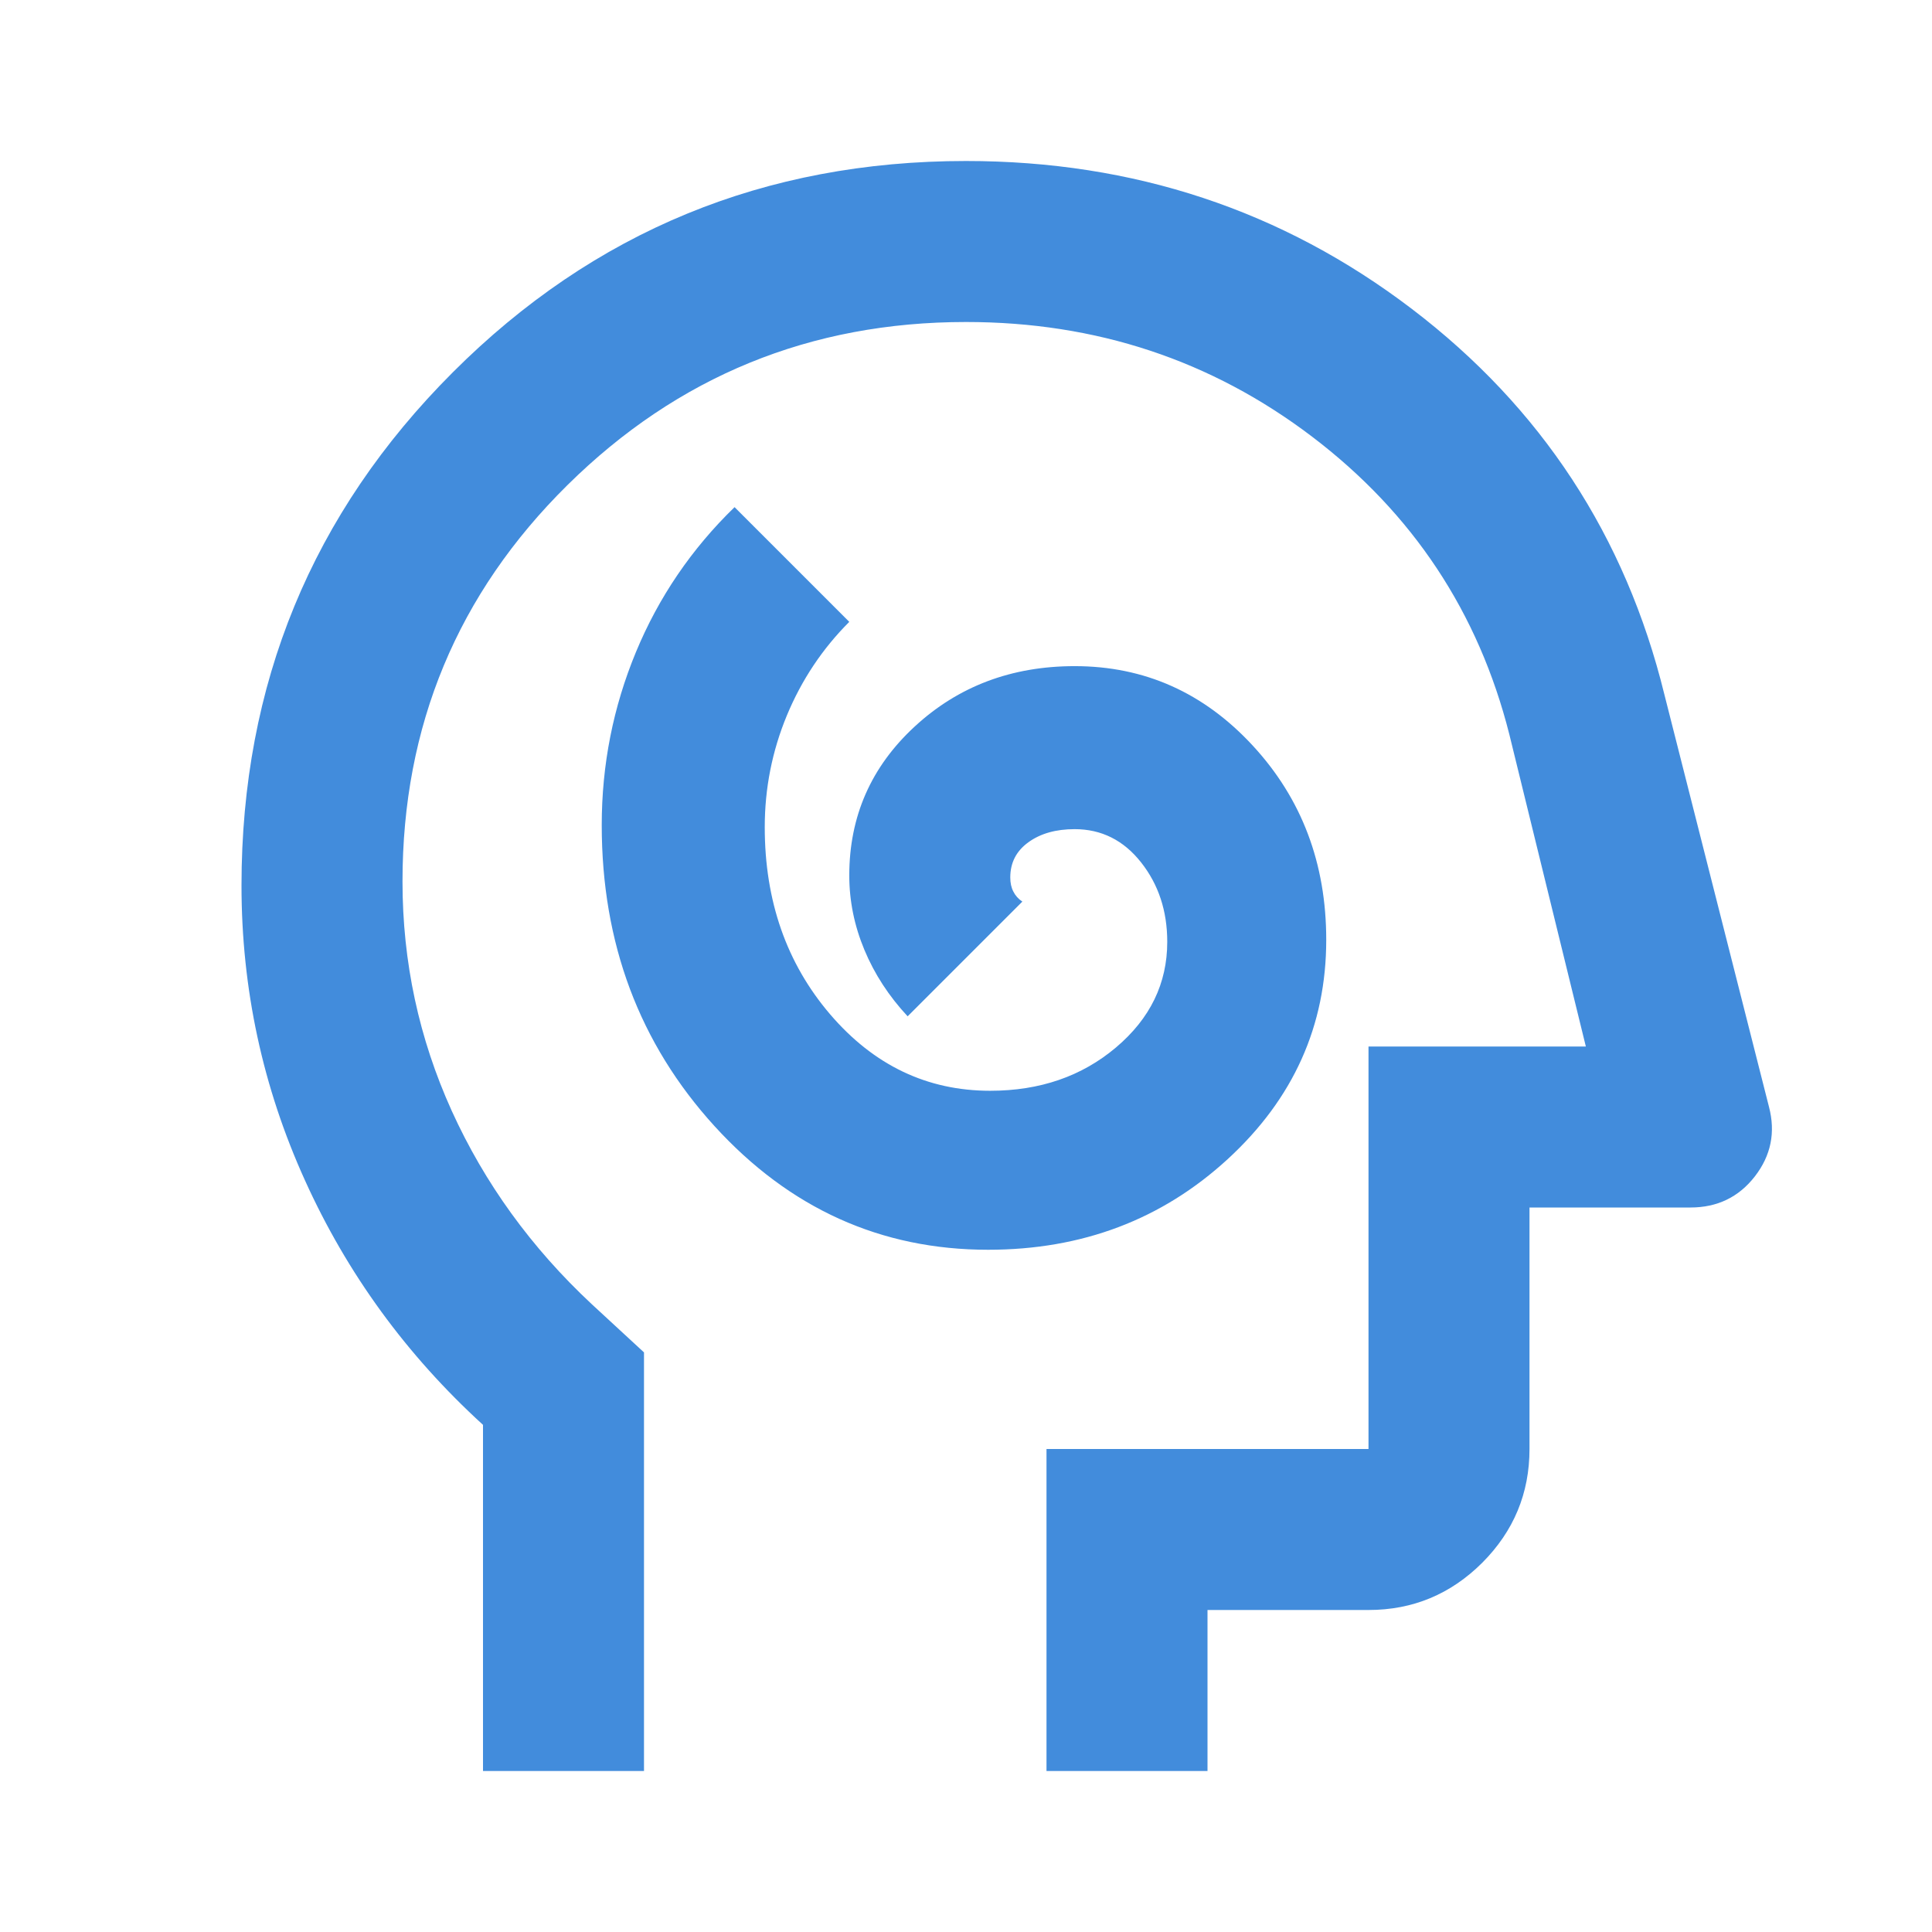
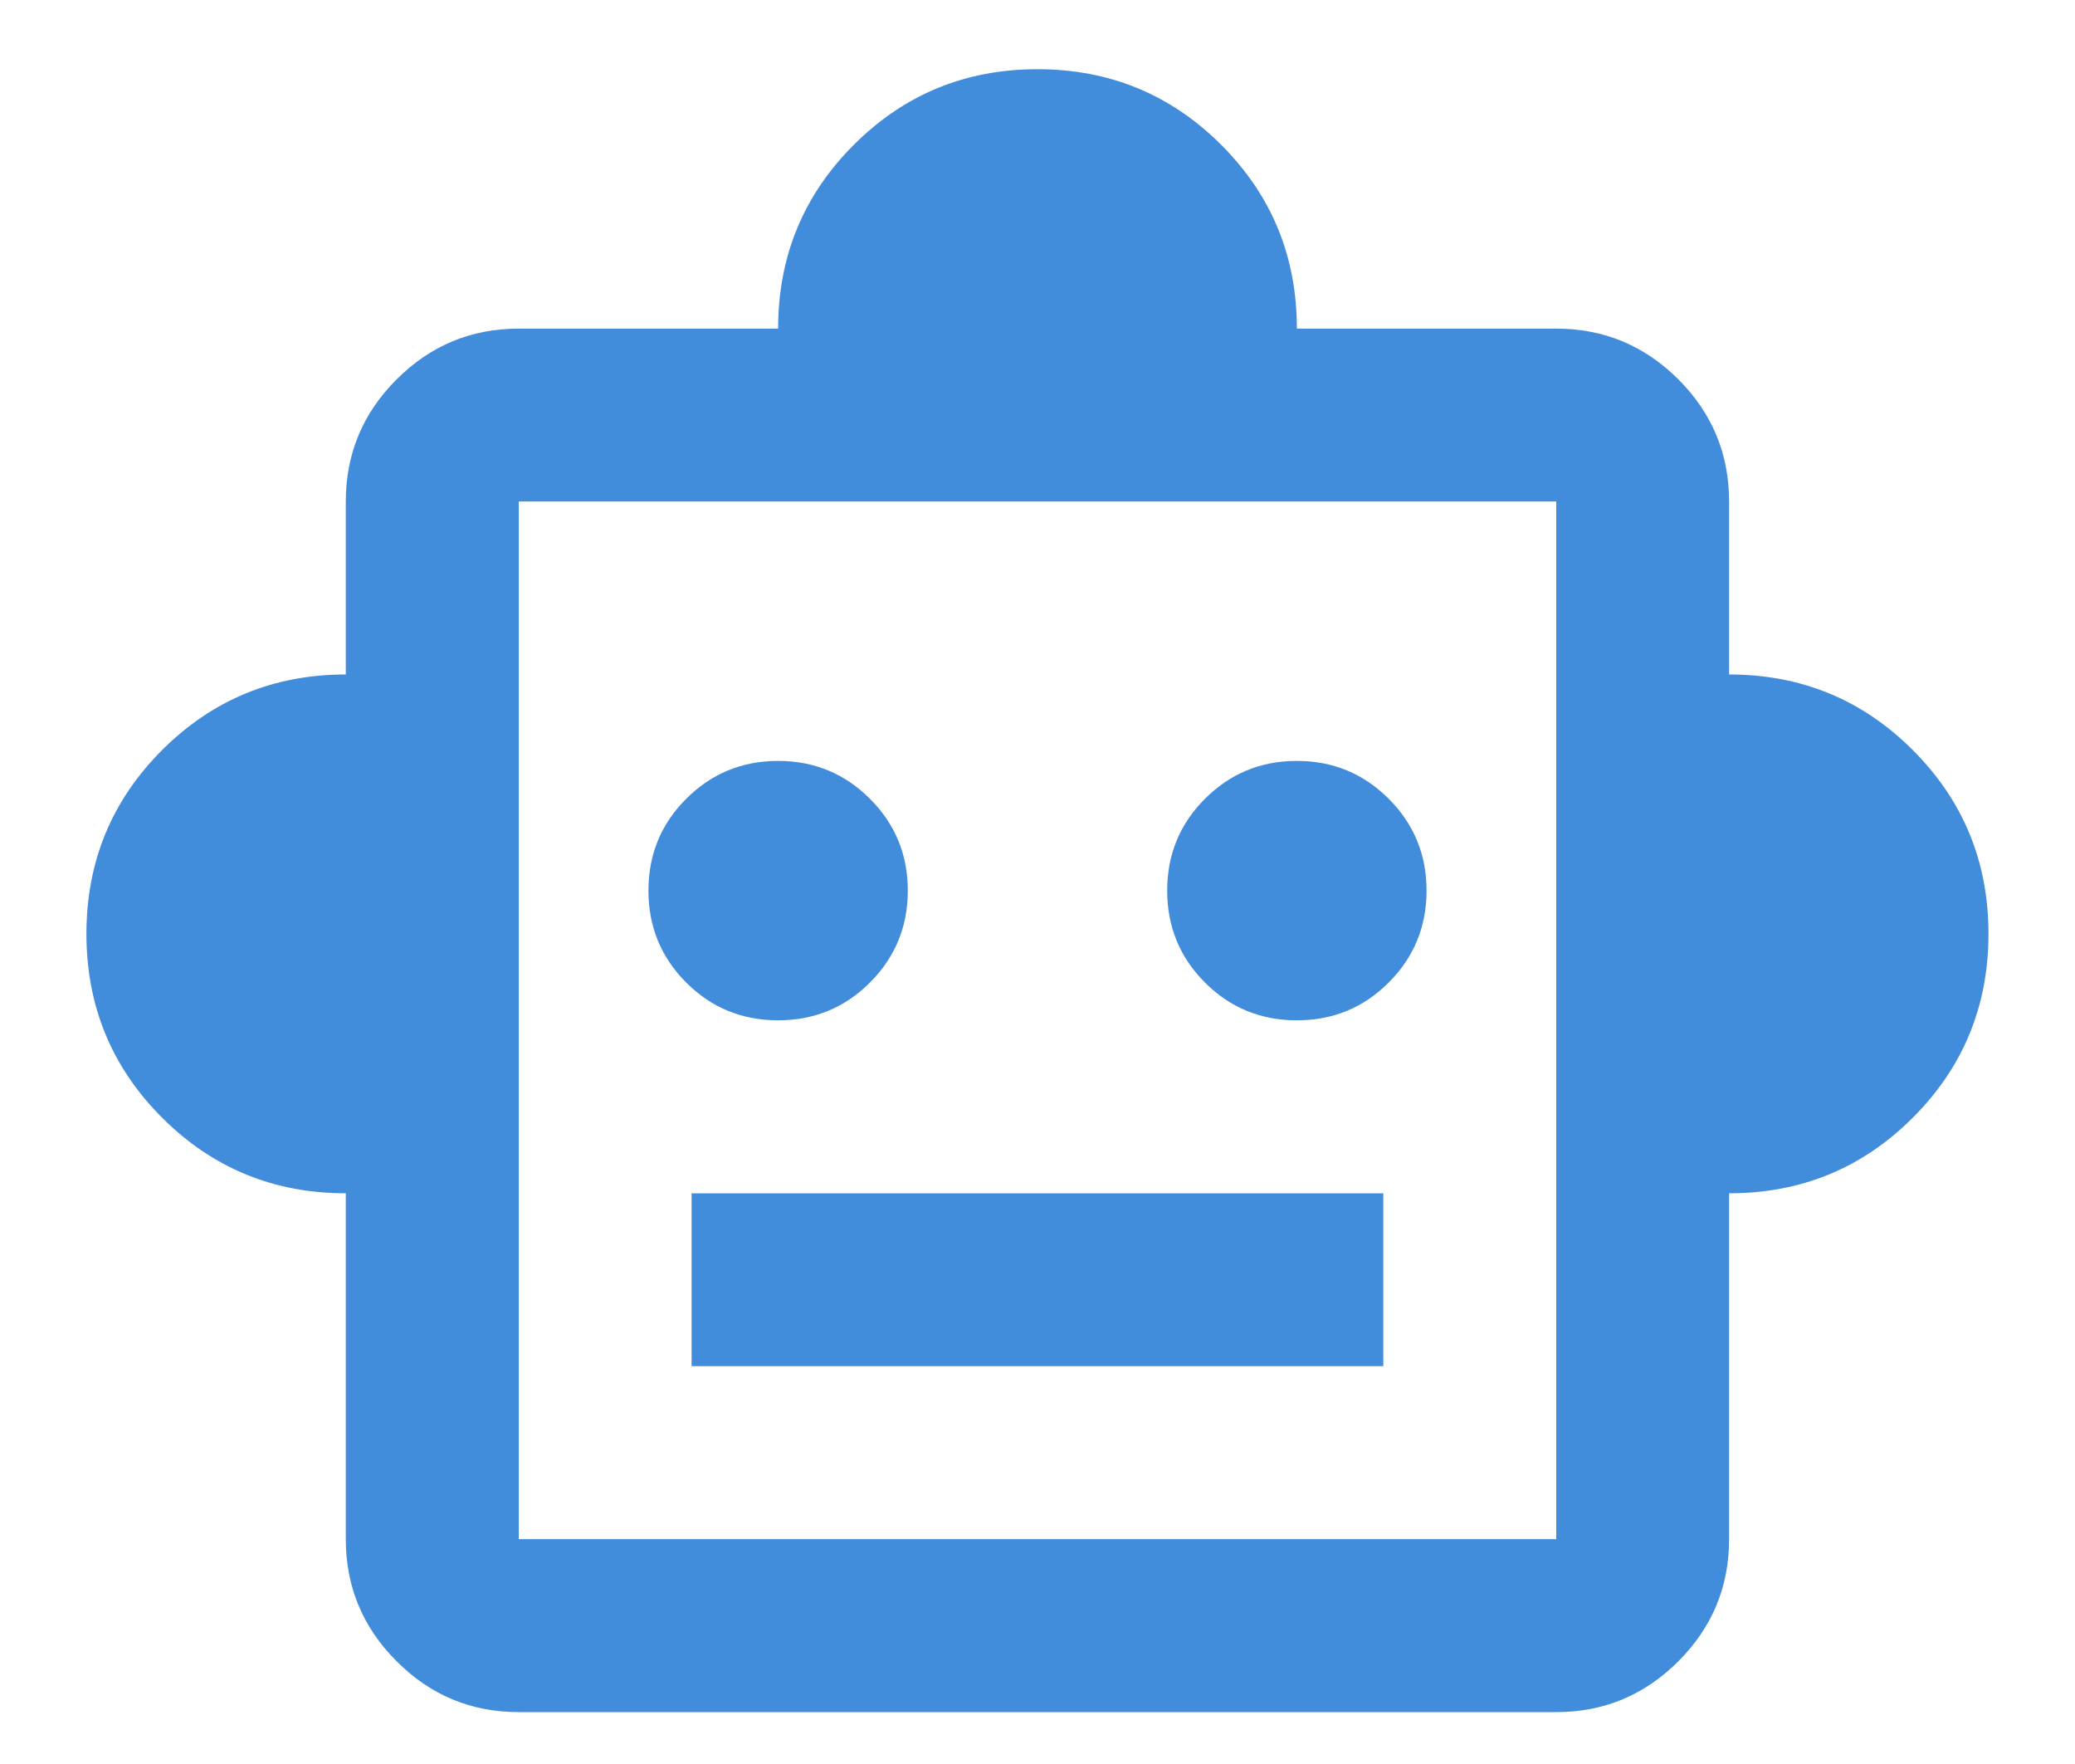
- <svg xmlns="http://www.w3.org/2000/svg" width="24" height="24" viewBox="0 0 24 24" fill="none">
-   <path d="M12.275 15.525C13.442 15.525 14.433 15.15 15.25 14.4C16.067 13.65 16.475 12.742 16.475 11.675C16.475 10.725 16.171 9.921 15.562 9.262C14.954 8.604 14.217 8.275 13.35 8.275C12.567 8.275 11.904 8.525 11.363 9.025C10.821 9.525 10.55 10.142 10.55 10.875C10.55 11.192 10.613 11.5 10.738 11.8C10.863 12.1 11.042 12.375 11.275 12.625L12.7 11.2C12.65 11.167 12.613 11.125 12.588 11.075C12.562 11.025 12.55 10.967 12.55 10.9C12.55 10.717 12.625 10.571 12.775 10.463C12.925 10.354 13.117 10.3 13.35 10.3C13.683 10.3 13.958 10.438 14.175 10.713C14.392 10.988 14.5 11.317 14.5 11.7C14.5 12.217 14.287 12.654 13.863 13.012C13.438 13.371 12.917 13.55 12.3 13.55C11.517 13.55 10.854 13.233 10.312 12.6C9.771 11.967 9.5 11.192 9.5 10.275C9.5 9.792 9.592 9.329 9.775 8.887C9.958 8.446 10.217 8.058 10.55 7.725L9.125 6.3C8.592 6.817 8.183 7.417 7.9 8.1C7.617 8.783 7.475 9.5 7.475 10.25C7.475 11.717 7.942 12.963 8.875 13.988C9.808 15.012 10.942 15.525 12.275 15.525ZM6 22V17.7C5.05 16.833 4.312 15.821 3.788 14.662C3.263 13.504 3 12.283 3 11C3 8.5 3.875 6.375 5.625 4.625C7.375 2.875 9.5 2 12 2C14.083 2 15.929 2.612 17.538 3.837C19.146 5.062 20.192 6.658 20.675 8.625L21.975 13.75C22.058 14.067 22 14.354 21.8 14.613C21.6 14.871 21.333 15 21 15H19V18C19 18.55 18.804 19.021 18.413 19.413C18.021 19.804 17.55 20 17 20H15V22H13V18H17V13H19.7L18.75 9.125C18.367 7.608 17.55 6.375 16.3 5.425C15.05 4.475 13.617 4 12 4C10.067 4 8.417 4.675 7.05 6.025C5.683 7.375 5 9.017 5 10.95C5 11.95 5.204 12.9 5.612 13.8C6.021 14.7 6.6 15.5 7.35 16.2L8 16.8V22H6Z" fill="#428CDC" />
+ <svg xmlns="http://www.w3.org/2000/svg" width="20" height="17" viewBox="0 0 20 17" fill="none">
+   <path d="M3.333 11.5C2.639 11.5 2.048 11.257 1.562 10.771C1.076 10.285 0.833 9.694 0.833 9C0.833 8.305 1.076 7.715 1.562 7.229C2.048 6.743 2.639 6.5 3.333 6.5V4.833C3.333 4.375 3.496 3.982 3.823 3.656C4.149 3.33 4.541 3.167 5 3.167H7.5C7.5 2.472 7.743 1.882 8.229 1.396C8.715 0.91 9.305 0.667 10 0.667C10.694 0.667 11.284 0.91 11.771 1.396C12.257 1.882 12.5 2.472 12.5 3.167H15C15.458 3.167 15.85 3.33 16.177 3.656C16.503 3.982 16.666 4.375 16.666 4.833V6.5C17.361 6.5 17.951 6.743 18.437 7.229C18.923 7.715 19.166 8.305 19.166 9C19.166 9.694 18.923 10.285 18.437 10.771C17.951 11.257 17.361 11.5 16.666 11.5V14.833C16.666 15.291 16.503 15.684 16.177 16.01C15.85 16.337 15.458 16.5 15 16.5H5C4.541 16.5 4.149 16.337 3.823 16.01C3.496 15.684 3.333 15.291 3.333 14.833V11.5ZM7.5 9.833C7.847 9.833 8.142 9.712 8.385 9.469C8.628 9.226 8.75 8.93 8.75 8.583C8.75 8.236 8.628 7.941 8.385 7.698C8.142 7.455 7.847 7.333 7.5 7.333C7.152 7.333 6.857 7.455 6.614 7.698C6.371 7.941 6.25 8.236 6.25 8.583C6.25 8.93 6.371 9.226 6.614 9.469C6.857 9.712 7.152 9.833 7.5 9.833ZM12.5 9.833C12.847 9.833 13.142 9.712 13.385 9.469C13.628 9.226 13.75 8.93 13.75 8.583C13.75 8.236 13.628 7.941 13.385 7.698C13.142 7.455 12.847 7.333 12.5 7.333C12.152 7.333 11.857 7.455 11.614 7.698C11.371 7.941 11.25 8.236 11.25 8.583C11.25 8.93 11.371 9.226 11.614 9.469C11.857 9.712 12.152 9.833 12.5 9.833ZM6.666 13.166H13.333V11.5H6.666V13.166ZM5 14.833H15V4.833H5V14.833Z" fill="#428CDC" />
</svg>
